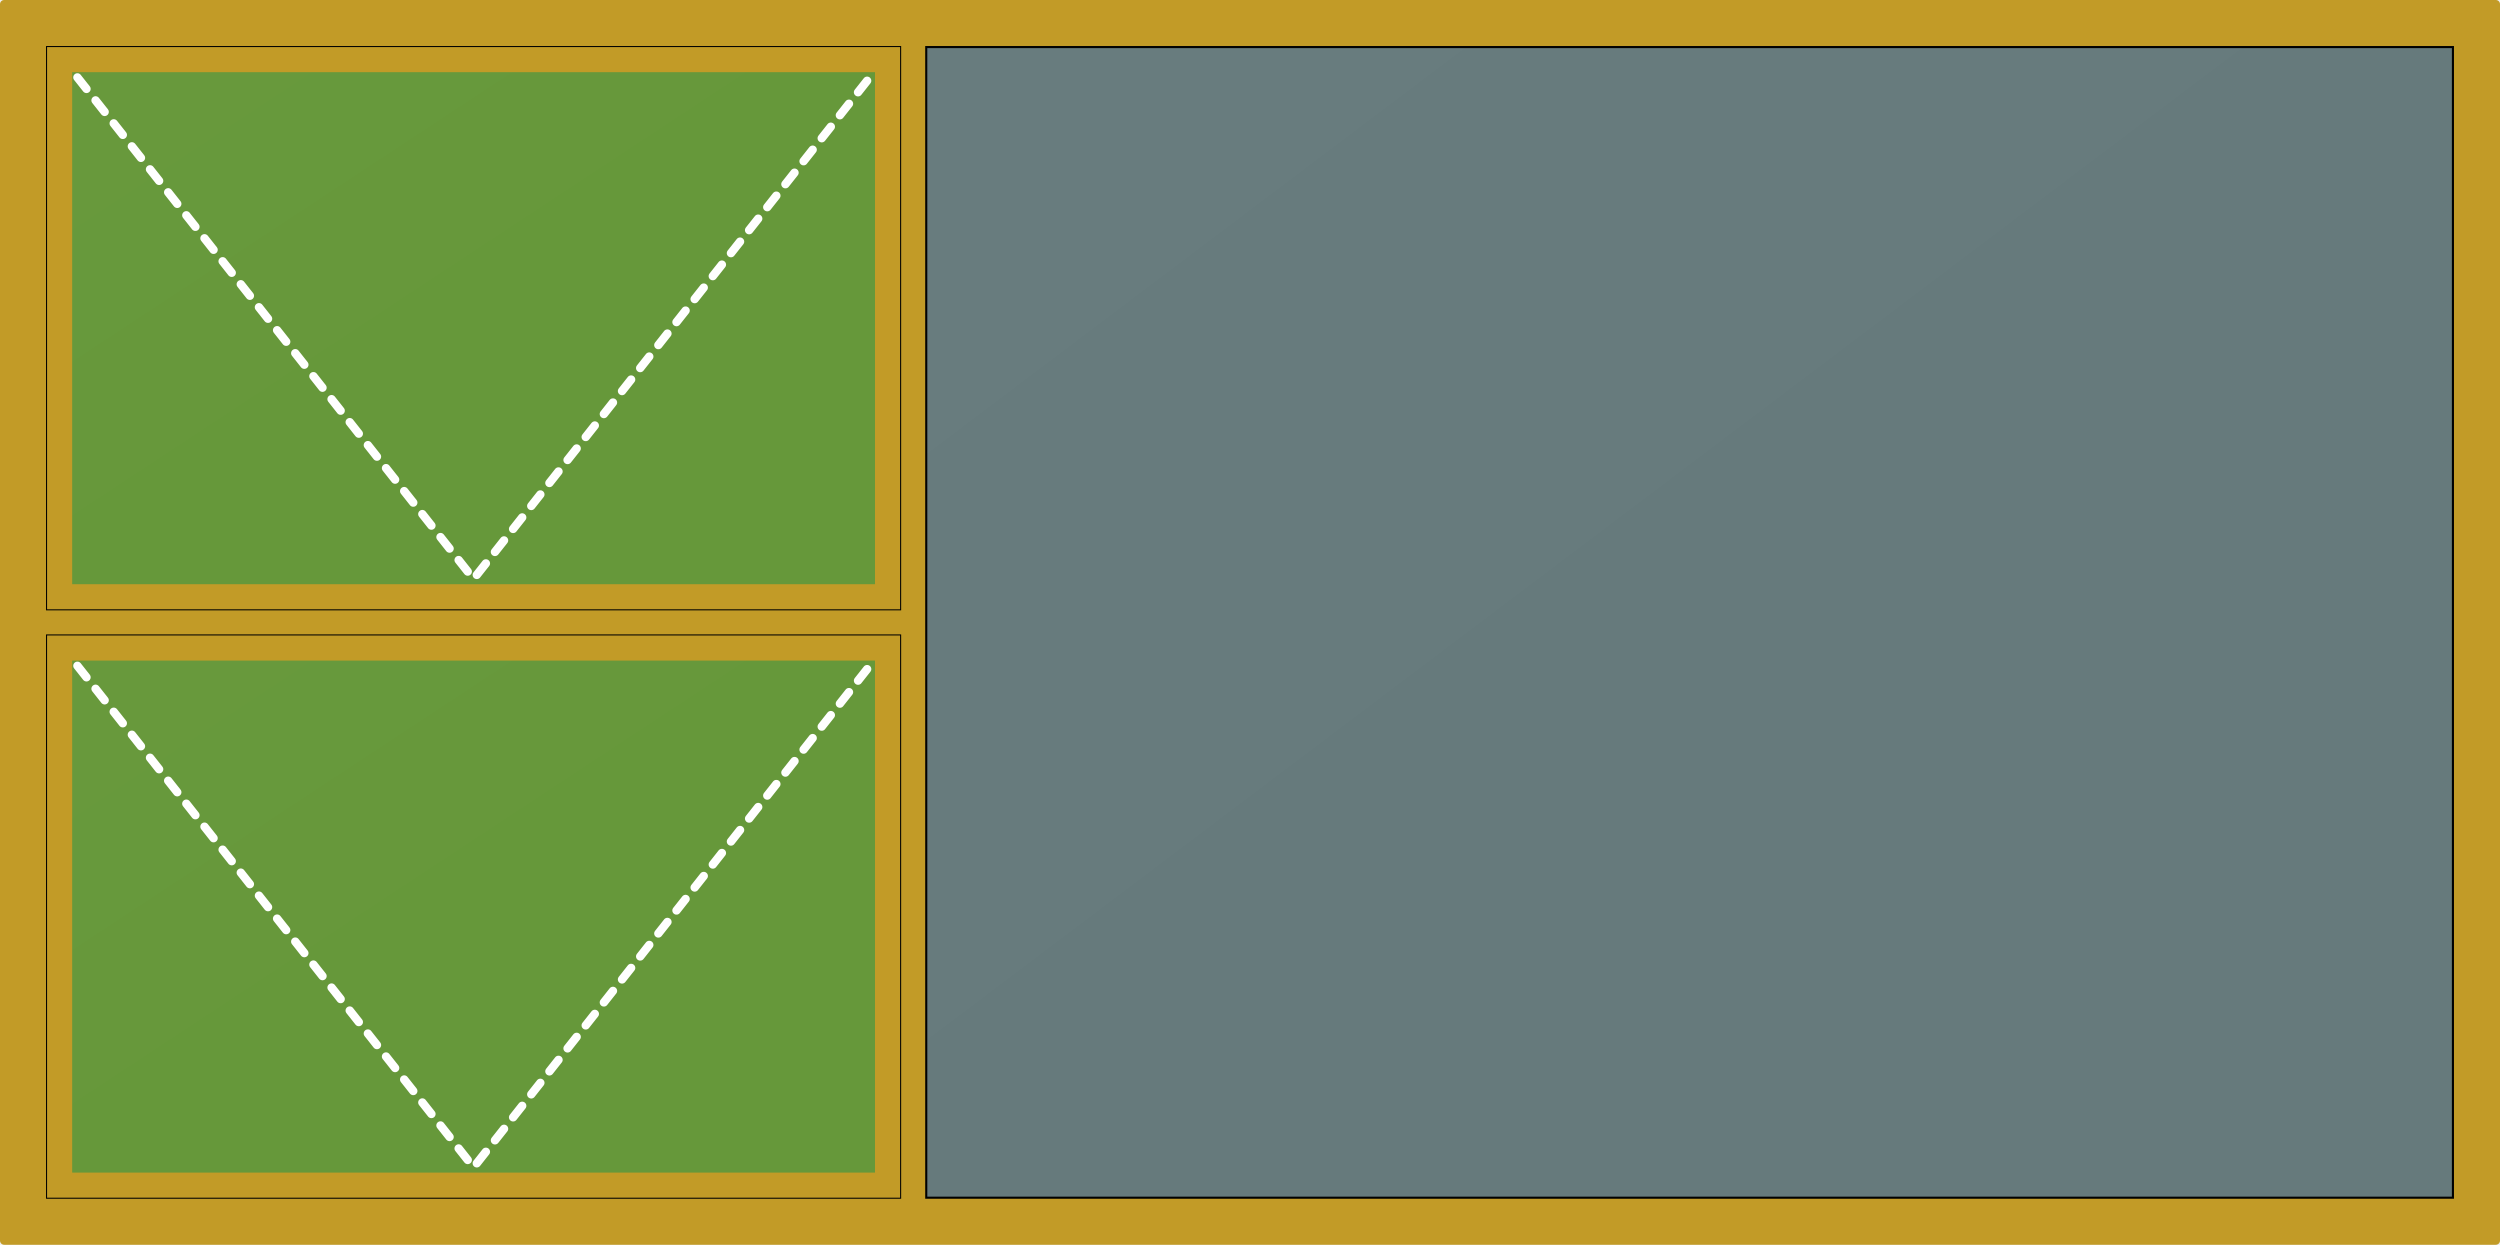
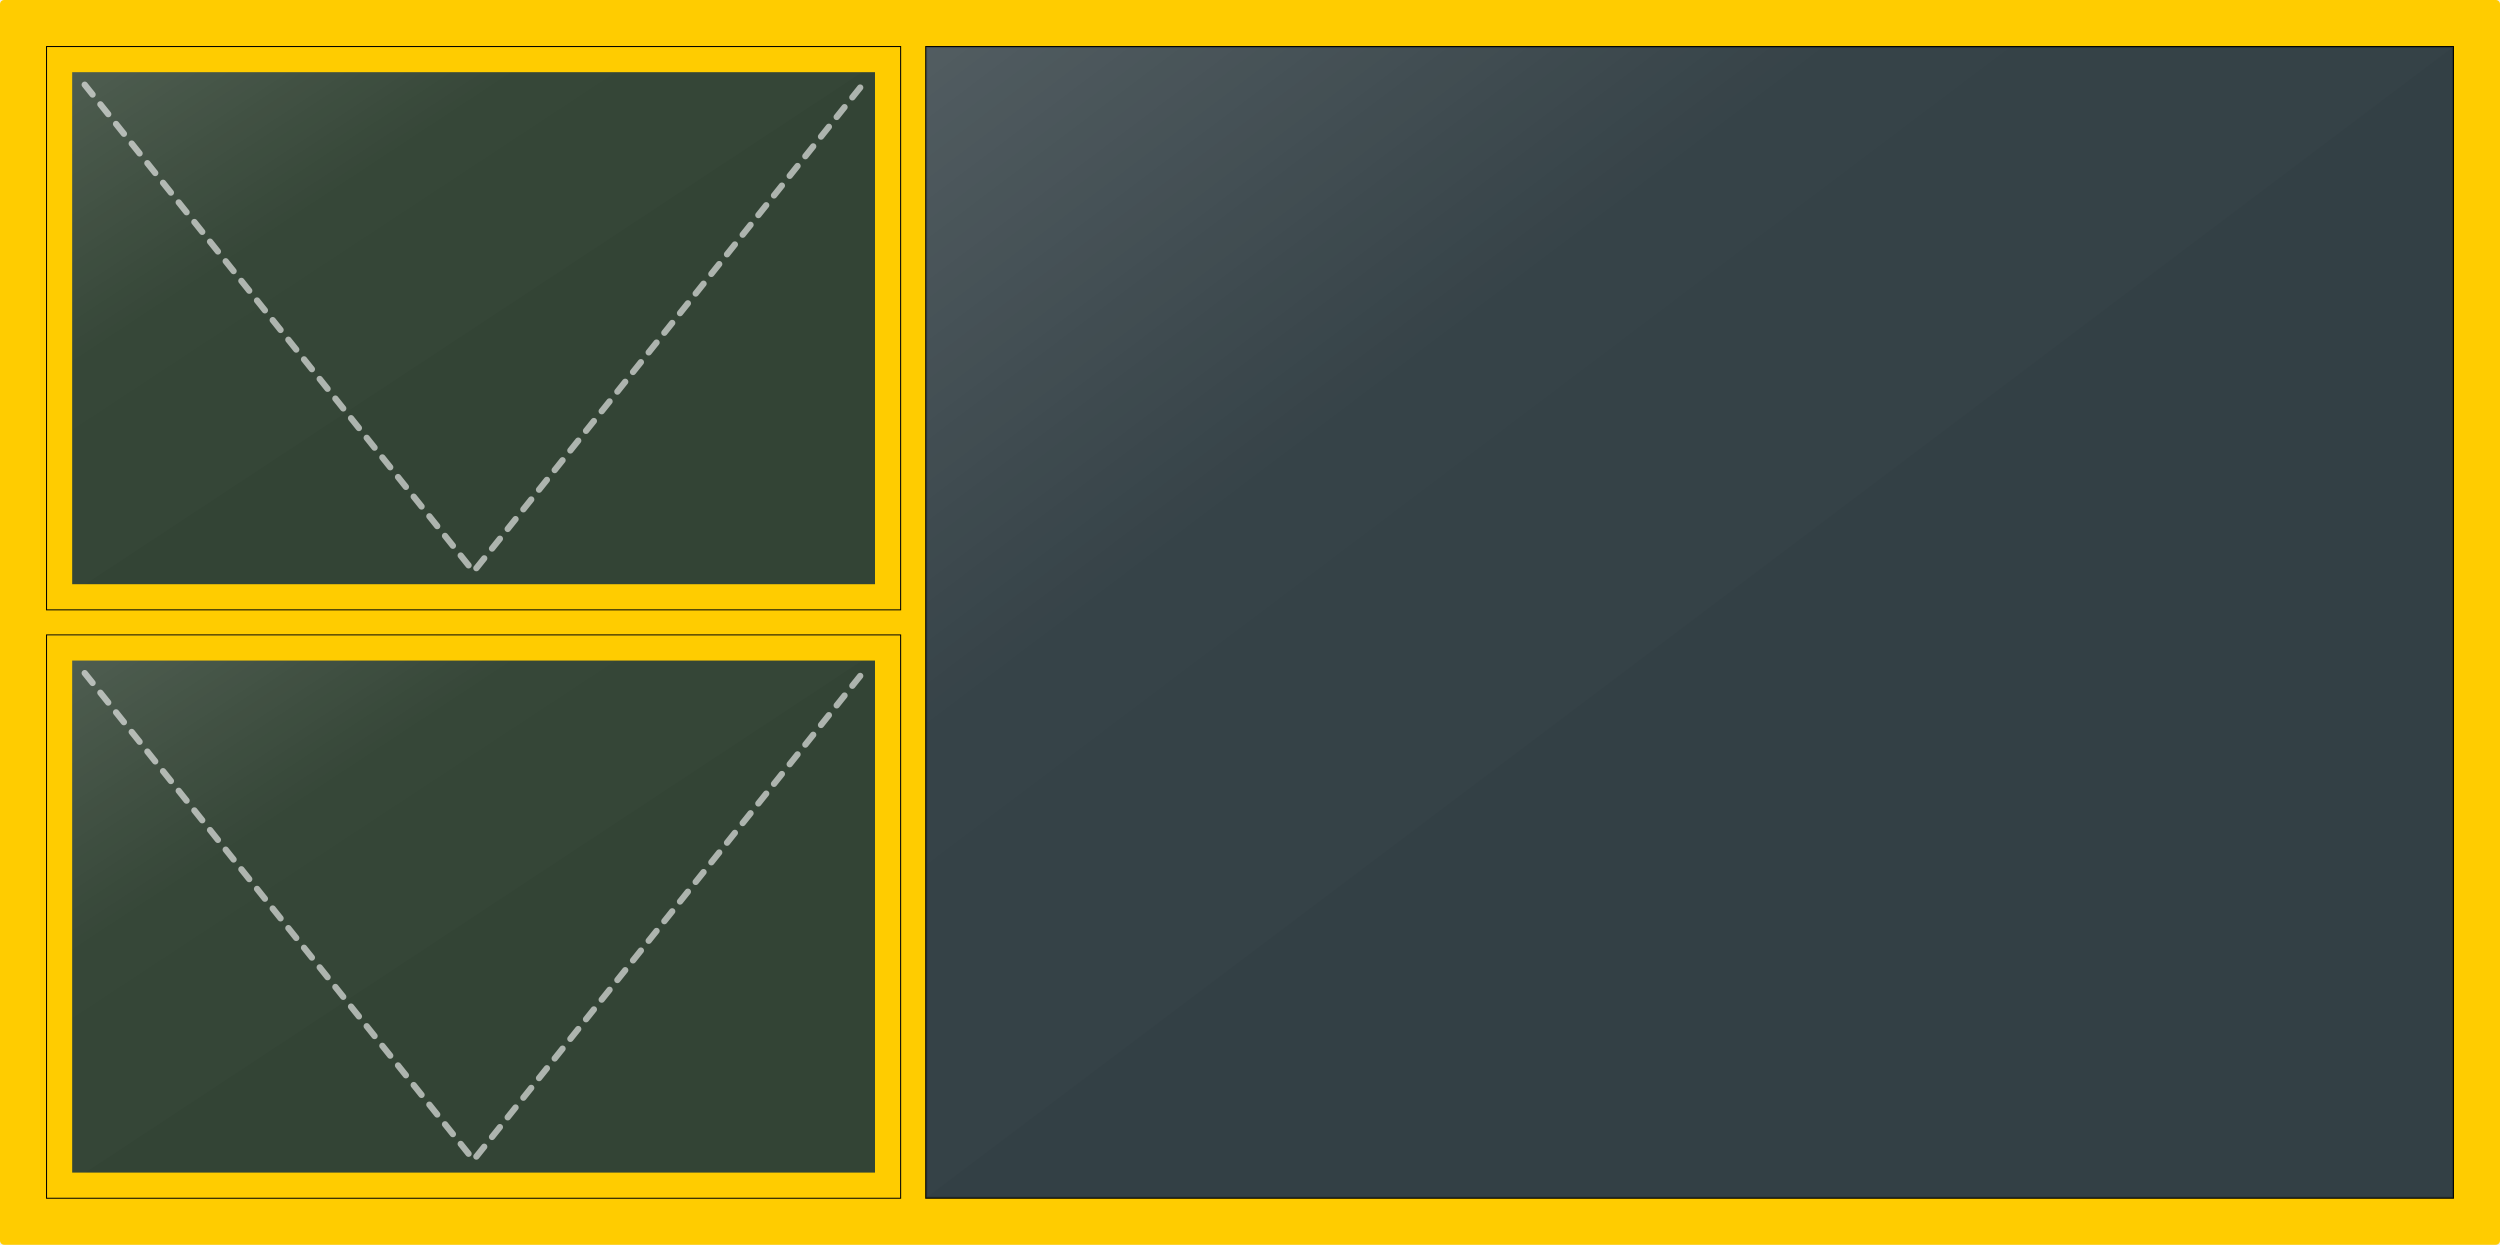
<svg xmlns="http://www.w3.org/2000/svg" viewBox="0 0 2390 1190" width="100%" height="100%">
  <style>
-         .frame-bg { fill: #c29b27; }
-         .glass-fixed { fill: rgba(40, 100, 180, 0.6); stroke: #000; stroke-width: 2; }
-         .glass-sash { fill: rgba(40, 150, 70, 0.6); stroke: #000; stroke-width: 2; }
-         .glass-highlight { fill: url(#glow); opacity: 0.15; }
-         .sash { fill: none; stroke: #c29b27; stroke-width: 24; }
-         .sash-door { fill: none; stroke: #c29b27; stroke-width: 30; }
-         .opening { fill: none; stroke: #FFFFFF; stroke-width: 8; stroke-dasharray: 14,14; stroke-linecap: round; stroke-linejoin: round; }
-         .slide-arrow { fill: none; stroke: #FFFFFF; stroke-width: 10; stroke-linecap: round; stroke-linejoin: round; }
-       </style>
+           .frame-bg { fill: #ffcc00; }
+           .glass-base { fill: #0f1012; stroke: #000; stroke-width: 2; }
+           .glass-f { fill: rgba(163, 210, 224, 0.25); }
+           .glass-s { fill: rgba(163, 224, 163, 0.25); }
+           .glass-highlight { fill: url(#glow); opacity: 0.15; }
+           .glass-reflection { fill: url(#reflection); opacity: 0.6; mix-blend-mode: overlay; }
+           .sash { fill: none; stroke: #ffcc00; stroke-width: 24; }
+           .opening { fill: none; stroke: rgba(255,255,255,0.6); stroke-width: 6; stroke-dasharray: 12, 12; stroke-linecap: round; stroke-linejoin: round; }
+         </style>
  <defs>
    <linearGradient id="glow" x1="0%" y1="0%" x2="100%" y2="100%">
-       <stop offset="0%" stop-color="#fff" stop-opacity="0.1" />
-       <stop offset="50%" stop-color="#fff" stop-opacity="0" />
+       <stop offset="0%" stop-color="#fff" stop-opacity="1" />
+       <stop offset="30%" stop-color="#fff" stop-opacity="0.1" />
+       <stop offset="100%" stop-color="#fff" stop-opacity="0" />
+     </linearGradient>
+     <linearGradient id="reflection" x1="0%" y1="0%" x2="100%" y2="100%">
+       <stop offset="0%" stop-color="#fff" stop-opacity="0.8" />
+       <stop offset="10%" stop-color="#fff" stop-opacity="0" />
+       <stop offset="90%" stop-color="#000" stop-opacity="0" />
+       <stop offset="100%" stop-color="#000" stop-opacity="0.5" />
+     </linearGradient>
+     <linearGradient id="frameGrad" x1="0%" y1="0%" x2="100%" y2="100%">
+       <stop offset="0%" stop-color="#ffea80" />
+       <stop offset="50%" stop-color="#ffcc00" />
+       <stop offset="100%" stop-color="#b38f00" />
+     </linearGradient>
+     <linearGradient id="glassFixedGrad" x1="0%" y1="0%" x2="100%" y2="100%">
+       <stop offset="0%" stop-color="rgba(163, 210, 224, 0.7)" />
+       <stop offset="40%" stop-color="rgba(103, 160, 184, 0.3)" />
+       <stop offset="100%" stop-color="rgba(20, 60, 80, 0.9)" />
+     </linearGradient>
+     <linearGradient id="glassSashGrad" x1="0%" y1="0%" x2="100%" y2="100%">
+       <stop offset="0%" stop-color="rgba(163, 224, 163, 0.7)" />
+       <stop offset="40%" stop-color="rgba(103, 184, 103, 0.3)" />
+       <stop offset="100%" stop-color="rgba(20, 80, 20, 0.9)" />
    </linearGradient>
  </defs>
  <rect class="frame-bg" x="0" y="0" width="2390" height="1190" rx="4" />
-   <rect class="glass-sash" x="45" y="45" width="815.5" height="537.5" />
+   <rect class="glass-base" x="45" y="45" width="815.5" height="537.5" />
+   <rect class="glass-s" x="45" y="45" width="815.5" height="537.5" />
  <polygon class="glass-highlight" points="45,45 860.5,45 45,582.5" />
  <rect class="sash" x="57" y="57" width="791.5" height="513.5" />
-   <polyline class="opening" points="74,74 452.75,553.5 831.5,74" />
-   <rect class="glass-sash" x="45" y="607.5" width="815.5" height="537.5" />
+   <polyline class="opening" points="81,81 452.75,546.5 824.5,81" />
+   <rect class="glass-base" x="45" y="607.5" width="815.5" height="537.5" />
+   <rect class="glass-s" x="45" y="607.5" width="815.5" height="537.5" />
  <polygon class="glass-highlight" points="45,607.5 860.5,607.5 45,1145" />
  <rect class="sash" x="57" y="619.5" width="791.5" height="513.5" />
-   <polyline class="opening" points="74,636.5 452.75,1116 831.5,636.5" />
-   <rect class="glass-fixed" x="885.5" y="45" width="1459.5" height="1100" />
+   <polyline class="opening" points="81,643.5 452.75,1109 824.5,643.5" />
+   <rect class="glass-base" x="885.5" y="45" width="1459.5" height="1100" />
+   <rect class="glass-f" x="885.5" y="45" width="1459.5" height="1100" />
  <polygon class="glass-highlight" points="885.5,45 2345,45 885.5,1145" />
</svg>
